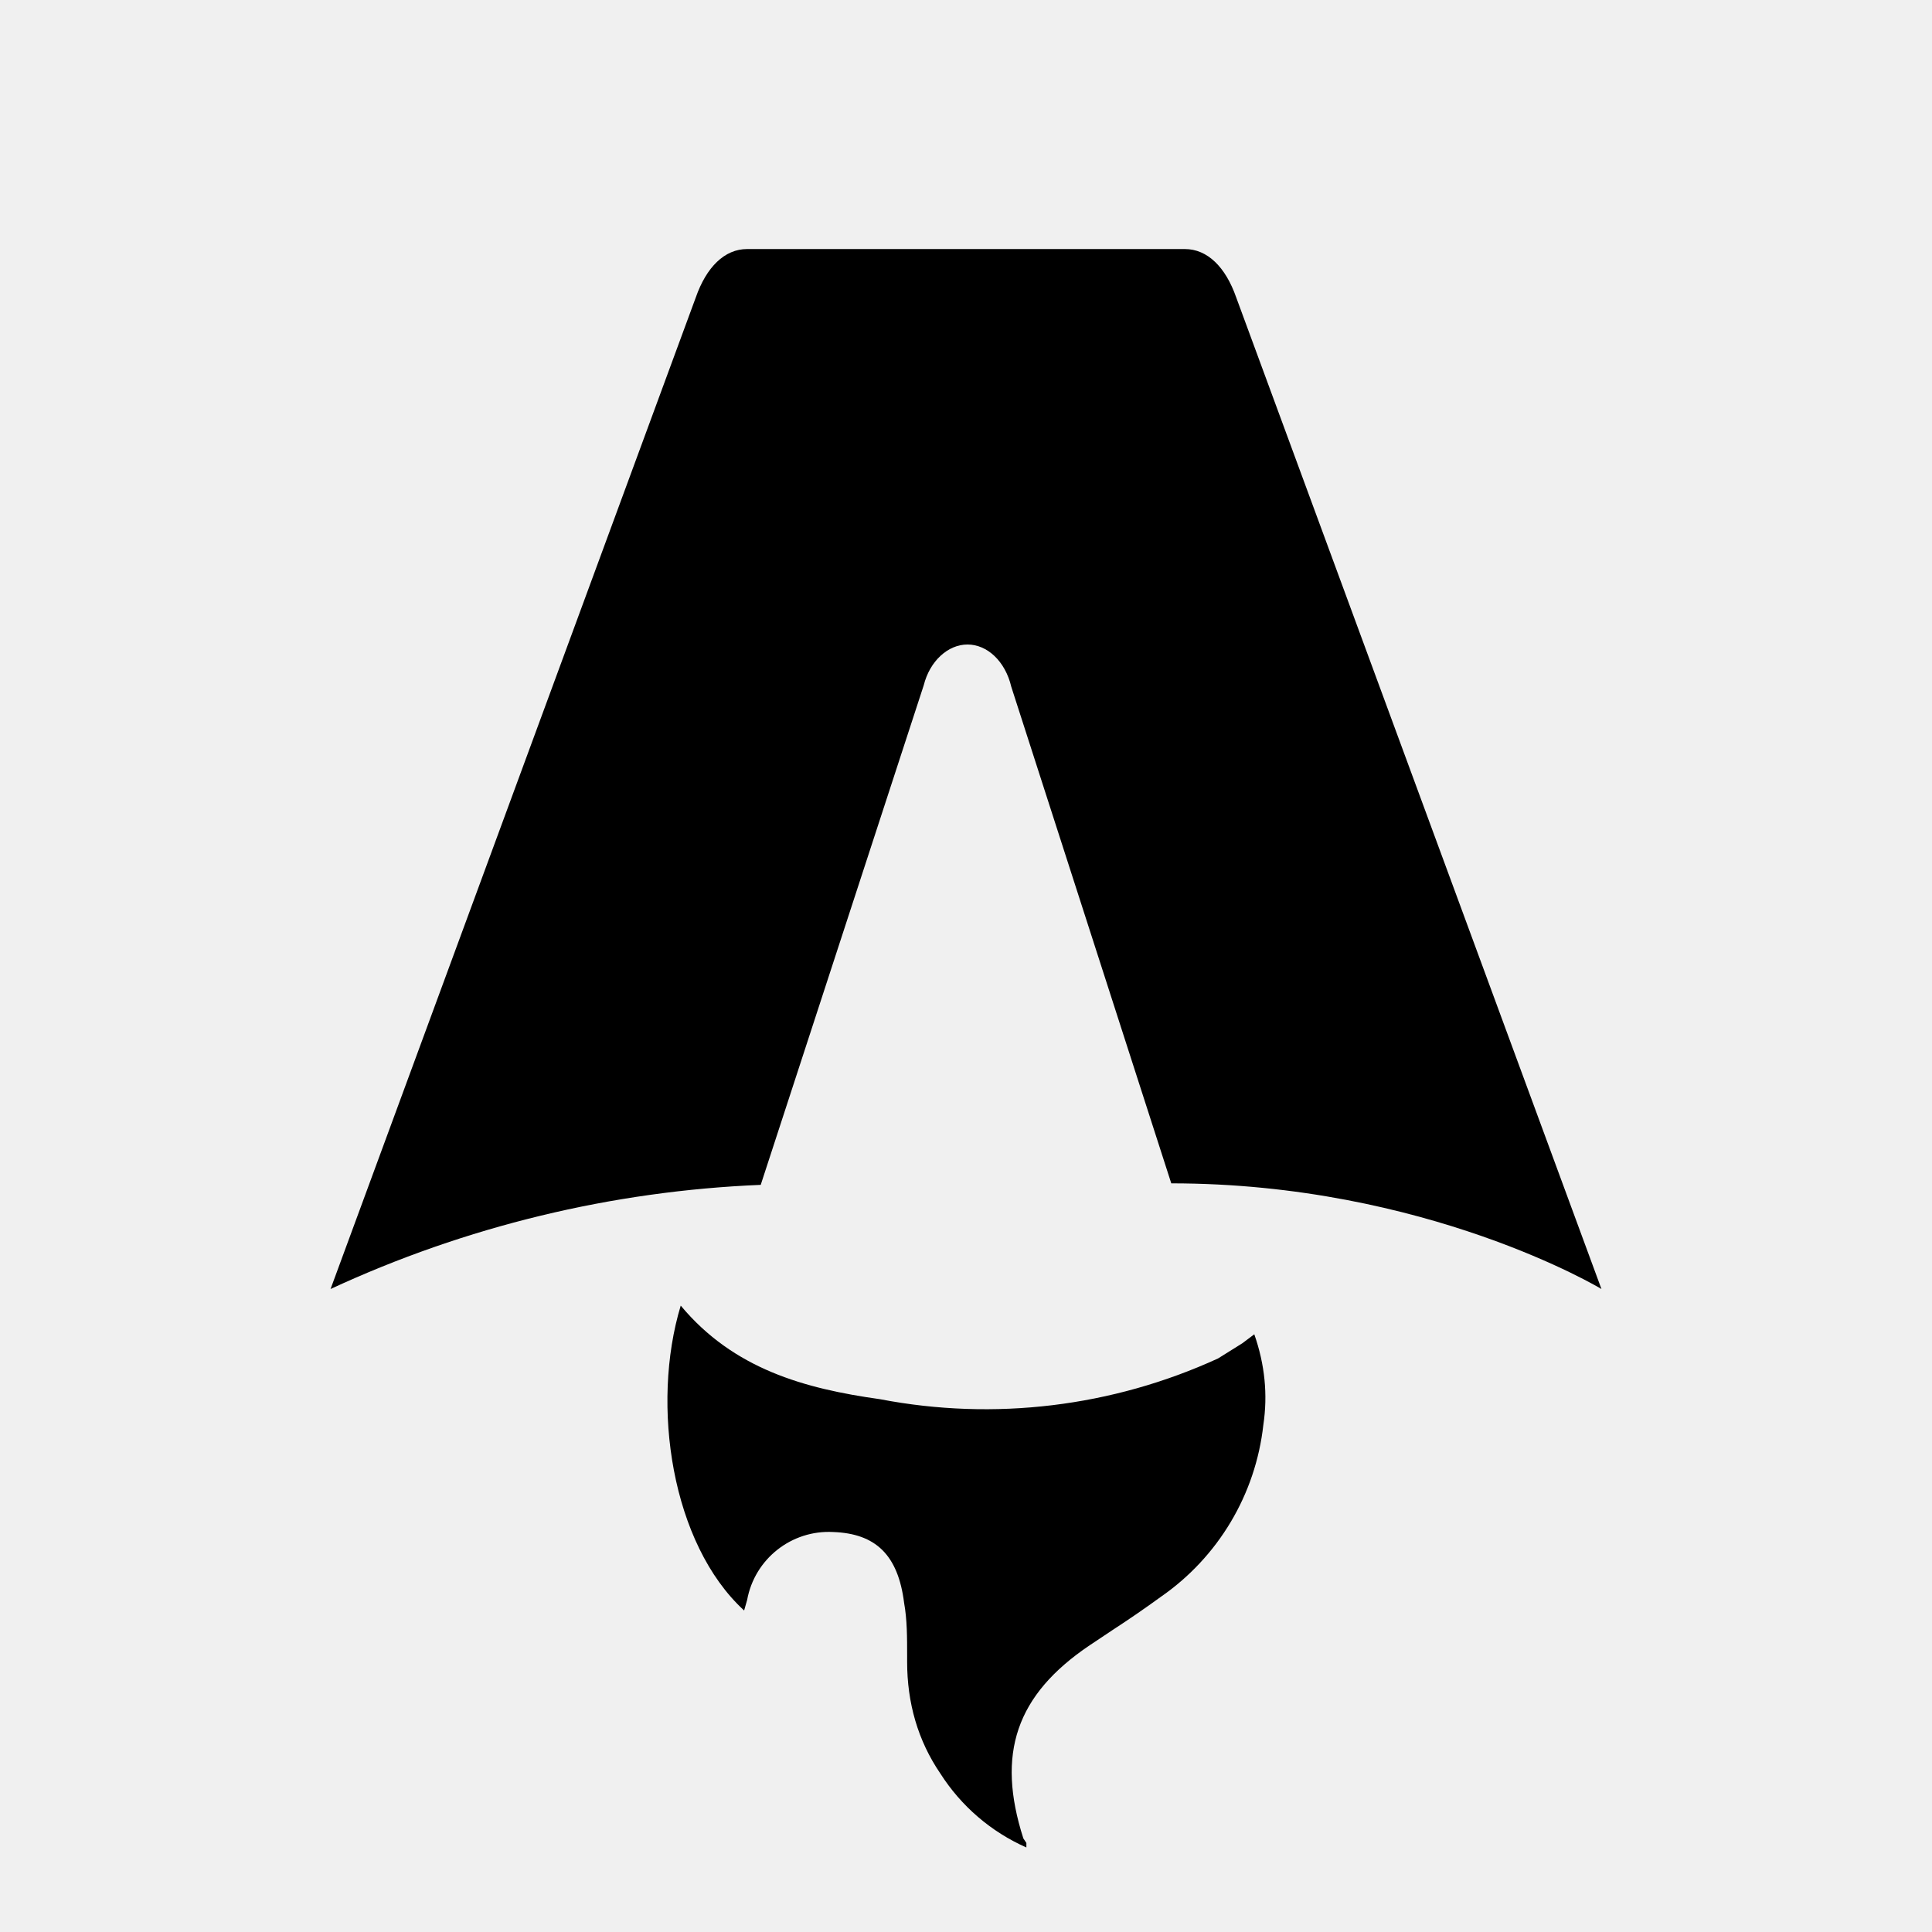
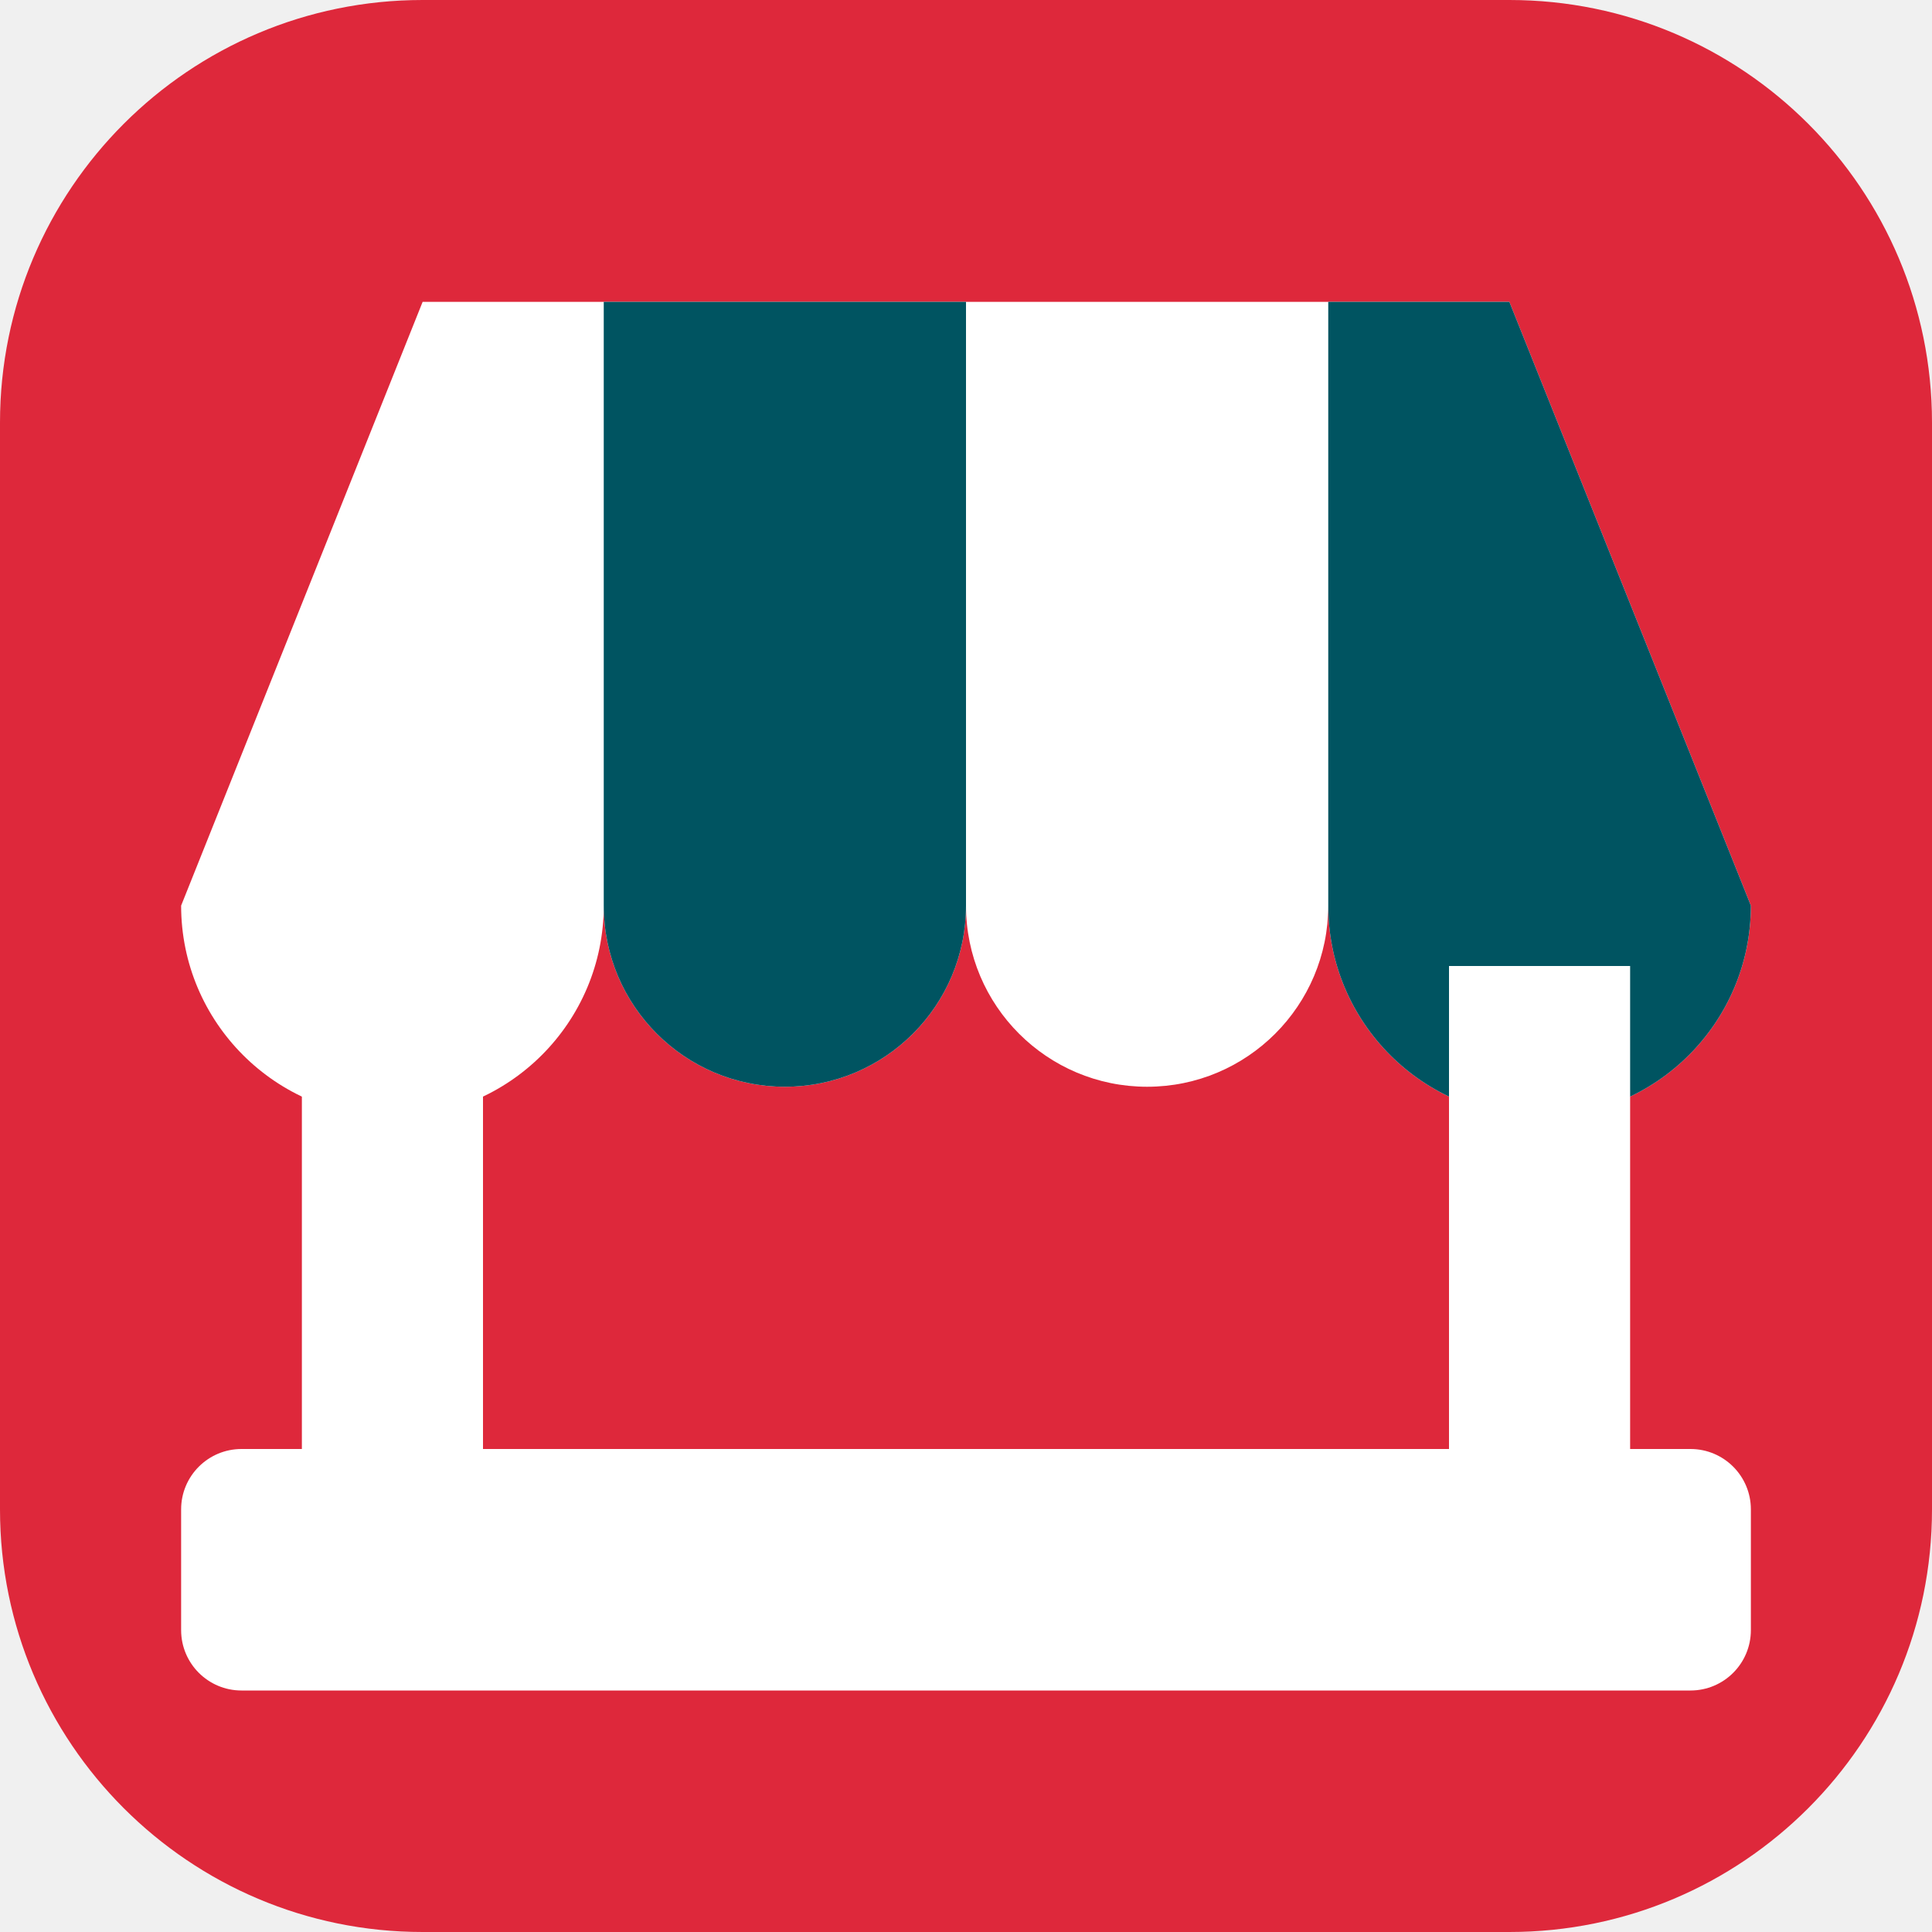
- <svg xmlns="http://www.w3.org/2000/svg" fill="none" viewBox="0 0 128 128">
-   <path d="M50.4 78.5a75.1 75.1 0 0 0-28.5 6.9l24.2-65.7c.7-2 1.9-3.2 3.4-3.2h29c1.5 0 2.7 1.2 3.4 3.2l24.2 65.7s-11.6-7-28.5-7L67 45.5c-.4-1.7-1.6-2.8-2.9-2.8-1.3 0-2.5 1.1-2.9 2.7L50.4 78.5Zm-1.1 28.2Zm-4.2-20.2c-2 6.6-.6 15.8 4.2 20.2a17.5 17.5 0 0 1 .2-.7 5.5 5.5 0 0 1 5.7-4.5c2.8.1 4.3 1.5 4.7 4.7.2 1.1.2 2.3.2 3.5v.4c0 2.7.7 5.2 2.2 7.4a13 13 0 0 0 5.7 4.9v-.3l-.2-.3c-1.8-5.6-.5-9.5 4.4-12.8l1.5-1a73 73 0 0 0 3.2-2.2 16 16 0 0 0 6.8-11.4c.3-2 .1-4-.6-6l-.8.6-1.6 1a37 37 0 0 1-22.4 2.7c-5-.7-9.7-2-13.2-6.2Z" />
-   <style>
-         path { fill: #000; }
-         @media (prefers-color-scheme: dark) {
-             path { fill: #FFF; }
-         }
-     </style>
+ <svg xmlns="http://www.w3.org/2000/svg" viewBox="0 0 64 64" fill="none">
+   <defs>
+     <clipPath id="a">
+       <path d="M14 10H50L58 30A7 7 0 0 1 44 30A6 6 0 0 1 32 30A6 6 0 0 1 20 30A7 7 0 0 1 6 30Z" />
+     </clipPath>
+   </defs>
+   <rect width="64" height="64" rx="14" fill="#de283b" />
+   <g clip-path="url(#a)">
+     <rect y="8" width="64" height="32" fill="#fff" />
+     <rect x="20" y="8" width="12" height="32" fill="#005461" />
+     <rect x="44" y="8" width="14" height="32" fill="#005461" />
+   </g>
+   <rect x="10" y="32" width="6" height="22" fill="#fff" />
+   <rect x="48" y="32" width="6" height="22" fill="#fff" />
+   <rect x="6" y="48" width="52" height="8" rx="2" fill="#fff" />
</svg>
